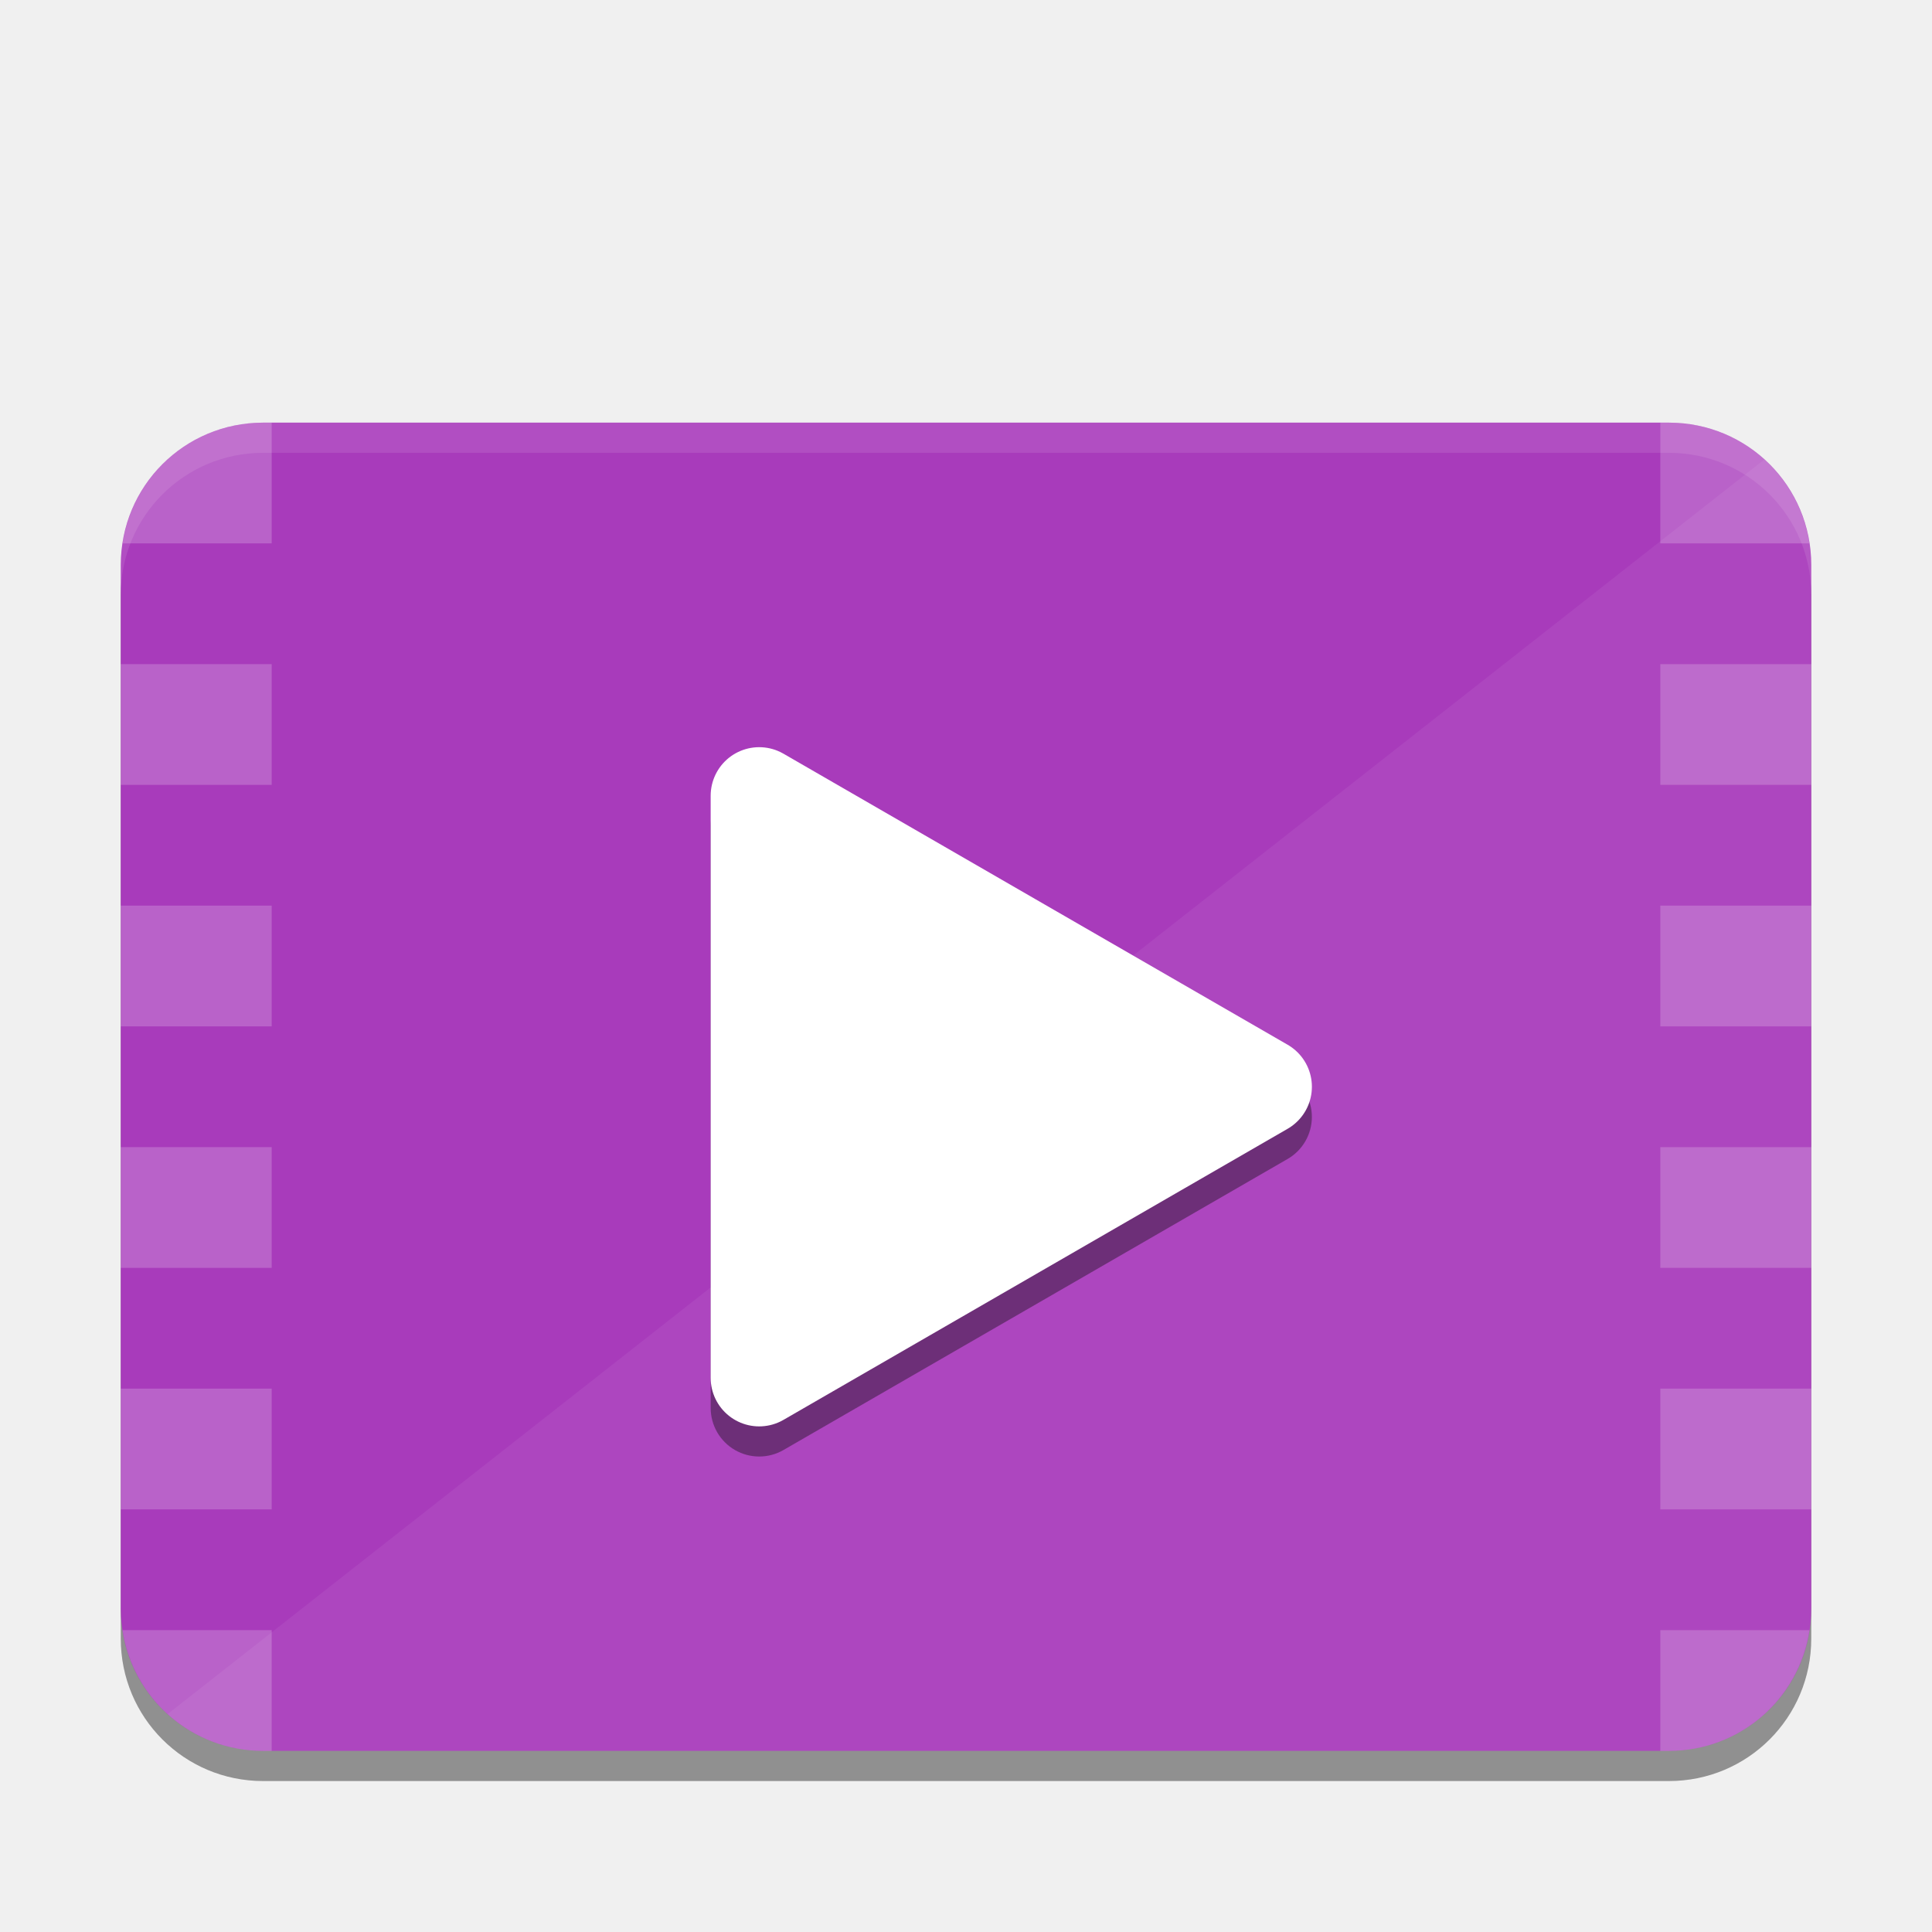
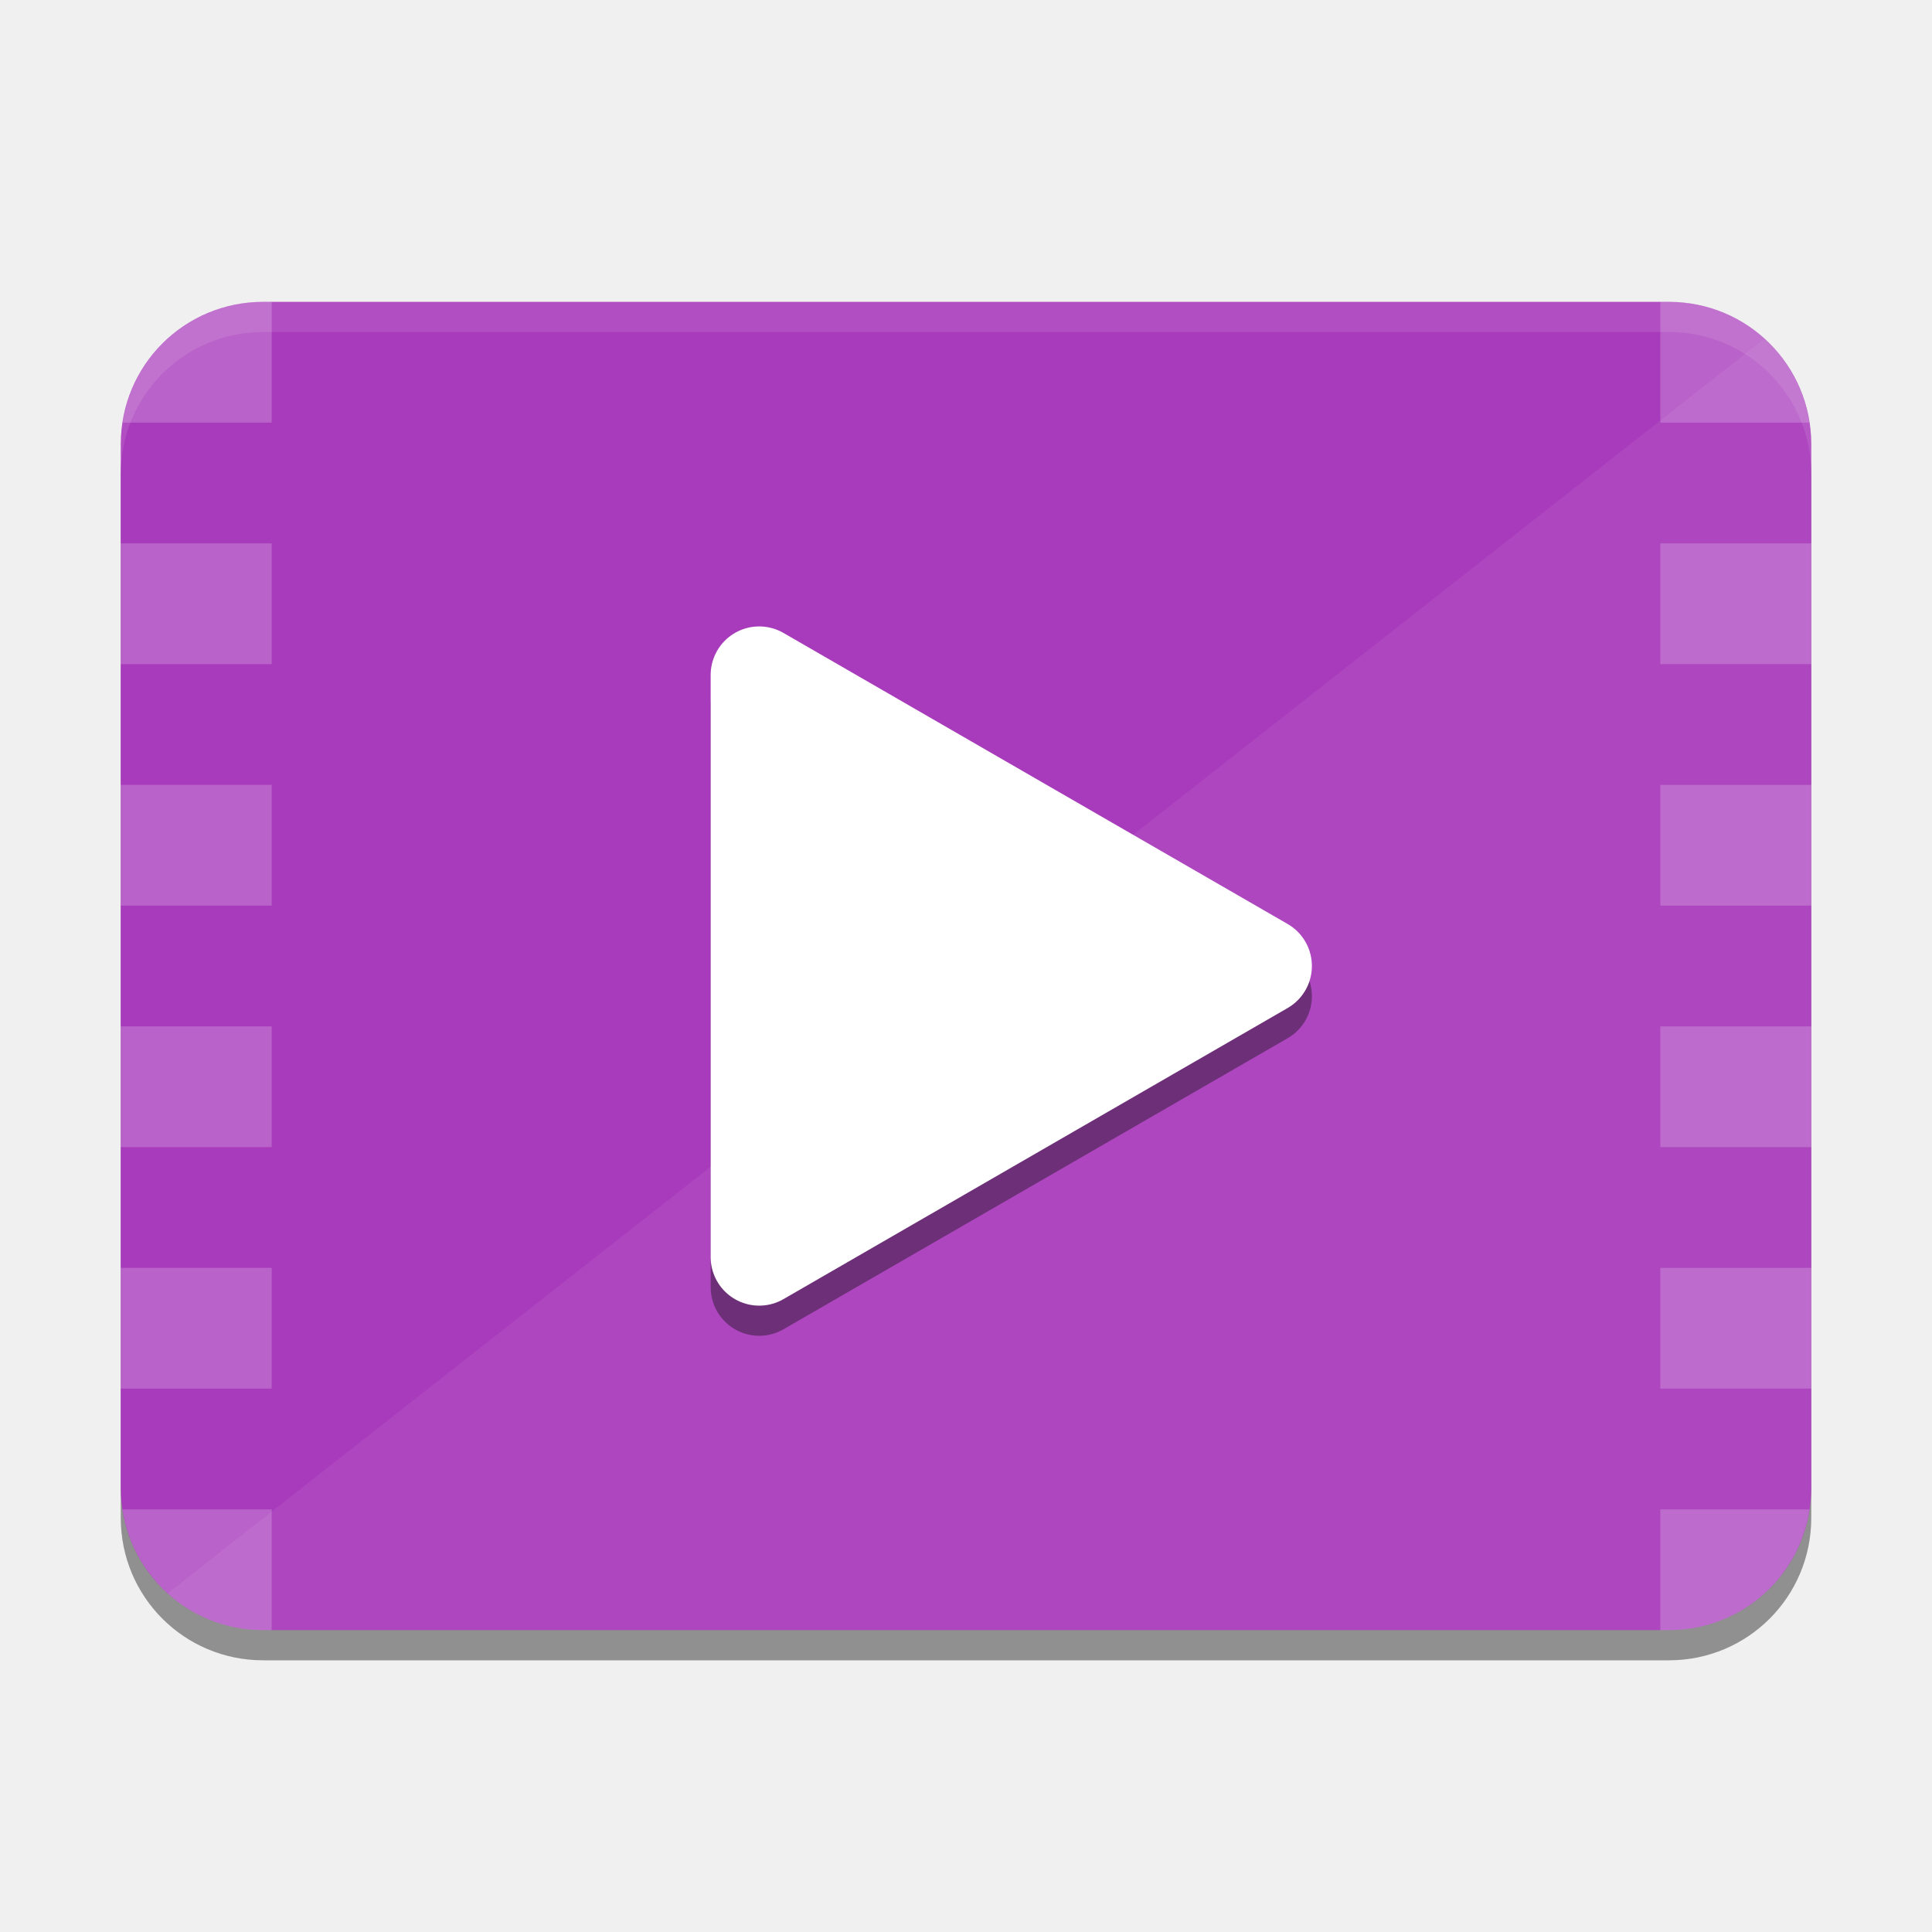
<svg xmlns="http://www.w3.org/2000/svg" id="svg8" version="1.1" viewBox="0 0 67.733 67.733" height="256" width="256">
  <defs id="defs2" />
  <g id="layer1" style="display:inline">
    <g id="layer10" style="display:inline;opacity:0.4">
-       <path id="path1156" style="display:inline;fill:#000000;fill-opacity:1;stroke-width:0.025;stroke-miterlimit:4;stroke-dasharray:none;paint-order:stroke fill markers" d="m 9.226,15.875 c -2.766,0 -4.992,2.227 -4.992,4.992 v 11.941 12.7 11.941 c 0,2.766 2.227,4.992 4.992,4.992 H 58.508 c 2.766,0 4.992,-2.227 4.992,-4.992 v -11.941 -12.7 -11.941 c 0,-2.766 -2.227,-4.992 -4.992,-4.992 z" />
+       <path id="path1156" style="display:inline;fill:#000000;fill-opacity:1;stroke-width:0.025;stroke-miterlimit:4;stroke-dasharray:none;paint-order:stroke fill markers" d="m 9.226,11.642 c -2.766,0 -4.992,2.227 -4.992,4.992 v 11.941 12.7 11.941 c 0,2.766 2.227,4.992 4.992,4.992 H 58.508 c 2.766,0 4.992,-2.227 4.992,-4.992 v -11.941 -12.7 -11.941 c 0,-2.766 -2.227,-4.992 -4.992,-4.992 z" />
    </g>
    <g style="display:inline" id="g1174">
-       <path id="rect1168" style="display:inline;fill:#a83bbb;fill-opacity:1;stroke-width:0.025;stroke-miterlimit:4;stroke-dasharray:none;paint-order:stroke fill markers" d="m 9.226,14.817 c -2.766,0 -4.992,2.227 -4.992,4.992 V 31.75 44.45 56.391 c 0,2.766 2.227,4.992 4.992,4.992 H 58.508 c 2.766,0 4.992,-2.227 4.992,-4.992 V 44.45 31.75 19.809 c 0,-2.766 -2.227,-4.992 -4.992,-4.992 z" />
+       <path id="rect1168" style="display:inline;fill:#a83bbb;fill-opacity:1;stroke-width:0.025;stroke-miterlimit:4;stroke-dasharray:none;paint-order:stroke fill markers" d="m 9.226,10.583 c -2.766,0 -4.992,2.227 -4.992,4.992 v 11.941 12.7 11.941 c 0,2.766 2.227,4.992 4.992,4.992 H 58.508 c 2.766,0 4.992,-2.227 4.992,-4.992 v -11.941 -12.7 -11.941 c 0,-2.766 -2.227,-4.992 -4.992,-4.992 z" />
    </g>
    <g id="layer2" style="display:inline;opacity:0.1">
-       <path id="path1002" style="display:inline;fill:#ffffff;fill-opacity:1;stroke-width:0.093;stroke-miterlimit:4;stroke-dasharray:none;paint-order:stroke fill markers" d="M 34.869,56 C 24.416,56 16,64.416 16,74.869 v 4 C 16,68.416 24.416,60 34.869,60 H 221.131 C 231.584,60 240,68.416 240,78.869 v -4 C 240,64.416 231.584,56 221.131,56 Z" transform="scale(0.2645833)" />
+       <path id="path1002" style="display:inline;fill:#ffffff;fill-opacity:1;stroke-width:0.025;stroke-miterlimit:4;stroke-dasharray:none;paint-order:stroke fill markers" d="m 9.226,10.583 c -2.766,0 -4.992,2.227 -4.992,4.992 v 1.058 c 0,-2.766 2.227,-4.992 4.992,-4.992 H 58.508 c 2.766,0 4.992,2.227 4.992,4.992 v -1.058 c 0,-2.766 -2.227,-4.992 -4.992,-4.992 z" />
    </g>
  </g>
  <g id="g1156" style="display:inline">
    <g id="layer4" style="opacity:0.4">
-       <path id="path847" style="color:#000000;font-style:normal;font-variant:normal;font-weight:normal;font-stretch:normal;font-size:medium;line-height:normal;font-family:sans-serif;font-variant-ligatures:normal;font-variant-position:normal;font-variant-caps:normal;font-variant-numeric:normal;font-variant-alternates:normal;font-variant-east-asian:normal;font-feature-settings:normal;font-variation-settings:normal;text-indent:0;text-align:start;text-decoration:none;text-decoration-line:none;text-decoration-style:solid;text-decoration-color:#000000;letter-spacing:normal;word-spacing:normal;text-transform:none;writing-mode:lr-tb;direction:ltr;text-orientation:mixed;dominant-baseline:auto;baseline-shift:baseline;text-anchor:start;white-space:normal;shape-padding:0;shape-margin:0;inline-size:0;clip-rule:nonzero;display:inline;overflow:visible;visibility:visible;opacity:1;isolation:auto;mix-blend-mode:normal;color-interpolation:sRGB;color-interpolation-filters:linearRGB;solid-color:#000000;solid-opacity:1;vector-effect:none;fill:#000000;fill-opacity:1;fill-rule:nonzero;stroke:none;stroke-width:12.857;stroke-linecap:round;stroke-linejoin:round;stroke-miterlimit:4;stroke-dasharray:none;stroke-dashoffset:0;stroke-opacity:1;color-rendering:auto;image-rendering:auto;shape-rendering:auto;text-rendering:auto;enable-background:accumulate;stop-color:#000000" d="m 100.645,103 a 6.429,6.429 0 0 0 -6.475,6.43 V 148 186.57 a 6.429,6.429 0 0 0 9.641,5.566 l 33.404,-19.283 33.402,-19.287 a 6.429,6.429 0 0 0 0,-11.133 L 137.215,123.145 103.811,103.863 A 6.429,6.429 0 0 0 100.645,103 Z" transform="scale(0.2645833)" />
+       <path id="path847" style="color:#000000;font-style:normal;font-variant:normal;font-weight:normal;font-stretch:normal;font-size:medium;line-height:normal;font-family:sans-serif;font-variant-ligatures:normal;font-variant-position:normal;font-variant-caps:normal;font-variant-numeric:normal;font-variant-alternates:normal;font-variant-east-asian:normal;font-feature-settings:normal;font-variation-settings:normal;text-indent:0;text-align:start;text-decoration:none;text-decoration-line:none;text-decoration-style:solid;text-decoration-color:#000000;letter-spacing:normal;word-spacing:normal;text-transform:none;writing-mode:lr-tb;direction:ltr;text-orientation:mixed;dominant-baseline:auto;baseline-shift:baseline;text-anchor:start;white-space:normal;shape-padding:0;shape-margin:0;inline-size:0;clip-rule:nonzero;display:inline;overflow:visible;visibility:visible;opacity:1;isolation:auto;mix-blend-mode:normal;color-interpolation:sRGB;color-interpolation-filters:linearRGB;solid-color:#000000;solid-opacity:1;vector-effect:none;fill:#000000;fill-opacity:1;fill-rule:nonzero;stroke:none;stroke-width:3.402;stroke-linecap:round;stroke-linejoin:round;stroke-miterlimit:4;stroke-dasharray:none;stroke-dashoffset:0;stroke-opacity:1;color-rendering:auto;image-rendering:auto;shape-rendering:auto;text-rendering:auto;enable-background:accumulate;stop-color:#000000" d="m 26.629,23.019 a 1.701,1.701 0 0 0 -1.713,1.701 V 34.925 45.13 a 1.701,1.701 0 0 0 2.551,1.473 l 8.838,-5.102 8.838,-5.103 a 1.701,1.701 0 0 0 0,-2.946 L 36.305,28.349 27.467,23.247 A 1.701,1.701 0 0 0 26.629,23.019 Z" />
    </g>
-     <path style="fill:#ffffff;stroke:#ffffff;stroke-width:3.402;stroke-linecap:round;stroke-linejoin:round;stroke-miterlimit:4;stroke-dasharray:none" id="path841" d="m 44.292,38.1 -8.838,5.103 -8.838,5.103 0,-10.205 0,-10.205 8.838,5.103 z" />
-     <g id="g967">
+     <path style="fill:#ffffff;stroke:#ffffff;stroke-width:3.402;stroke-linecap:round;stroke-linejoin:round;stroke-miterlimit:4;stroke-dasharray:none" id="path841" d="m 44.292,38.1 -8.838,5.103 -8.838,5.103 0,-10.205 0,-10.205 8.838,5.103 z" transform="translate(0,-4.233333)" />
+     <g id="g967" transform="translate(0,-4.233333)">
      <path id="path862" style="display:inline;opacity:0.2;fill:#ffffff;fill-opacity:1;stroke-width:0.093;stroke-miterlimit:4;stroke-dasharray:none;paint-order:stroke fill markers" d="m 220,56 v 16 h 19.76 c -1.378,-9.078 -9.155,-16 -18.629,-16 z m 0,32 v 16 h 20 V 88 Z m 0,32 v 16 h 20 v -16 z m 0,32 v 16 h 20 v -16 z m 0,32 v 16 h 20 v -16 z m 0,32 v 16 h 1.131 c 9.474,0 17.251,-6.922 18.629,-16 z" transform="scale(0.2645833)" />
      <path id="path865" style="display:inline;opacity:0.2;fill:#ffffff;fill-opacity:1;stroke-width:0.093;stroke-miterlimit:4;stroke-dasharray:none;paint-order:stroke fill markers" d="M 34.869,56 C 25.395,56 17.618,62.922 16.24,72 H 36 V 56 Z M 16,88 v 16 H 36 V 88 Z m 0,32 v 16 h 20 v -16 z m 0,32 v 16 h 20 v -16 z m 0,32 v 16 h 20 v -16 z m 0.24,32 c 1.378,9.078 9.155,16 18.629,16 H 36 v -16 z" transform="scale(0.2645833)" />
    </g>
  </g>
  <g id="layer3" style="display:inline;opacity:0.055">
-     <path id="path974" style="display:inline;fill:#ffffff;fill-opacity:1;stroke-width:0.093;stroke-miterlimit:4;stroke-dasharray:none;paint-order:stroke fill markers" d="M 233.787,60.881 128.012,144 22.213,227.119 C 25.557,230.145 29.983,232 34.869,232 H 221.131 C 231.584,232 240,223.584 240,213.131 V 168 120 74.869 c 0,-5.567 -2.402,-10.54 -6.213,-13.988 z" transform="scale(0.2645833)" />
+     <path id="path974" style="display:inline;fill:#ffffff;fill-opacity:1;stroke-width:0.025;stroke-miterlimit:4;stroke-dasharray:none;paint-order:stroke fill markers" d="M 61.856,11.875 33.87,33.867 5.877,55.859 c 0.885,0.801 2.056,1.291 3.349,1.291 H 58.508 c 2.766,0 4.992,-2.227 4.992,-4.992 v -11.941 -12.7 -11.941 c 0,-1.473 -0.636,-2.789 -1.644,-3.701 z" />
  </g>
</svg>
